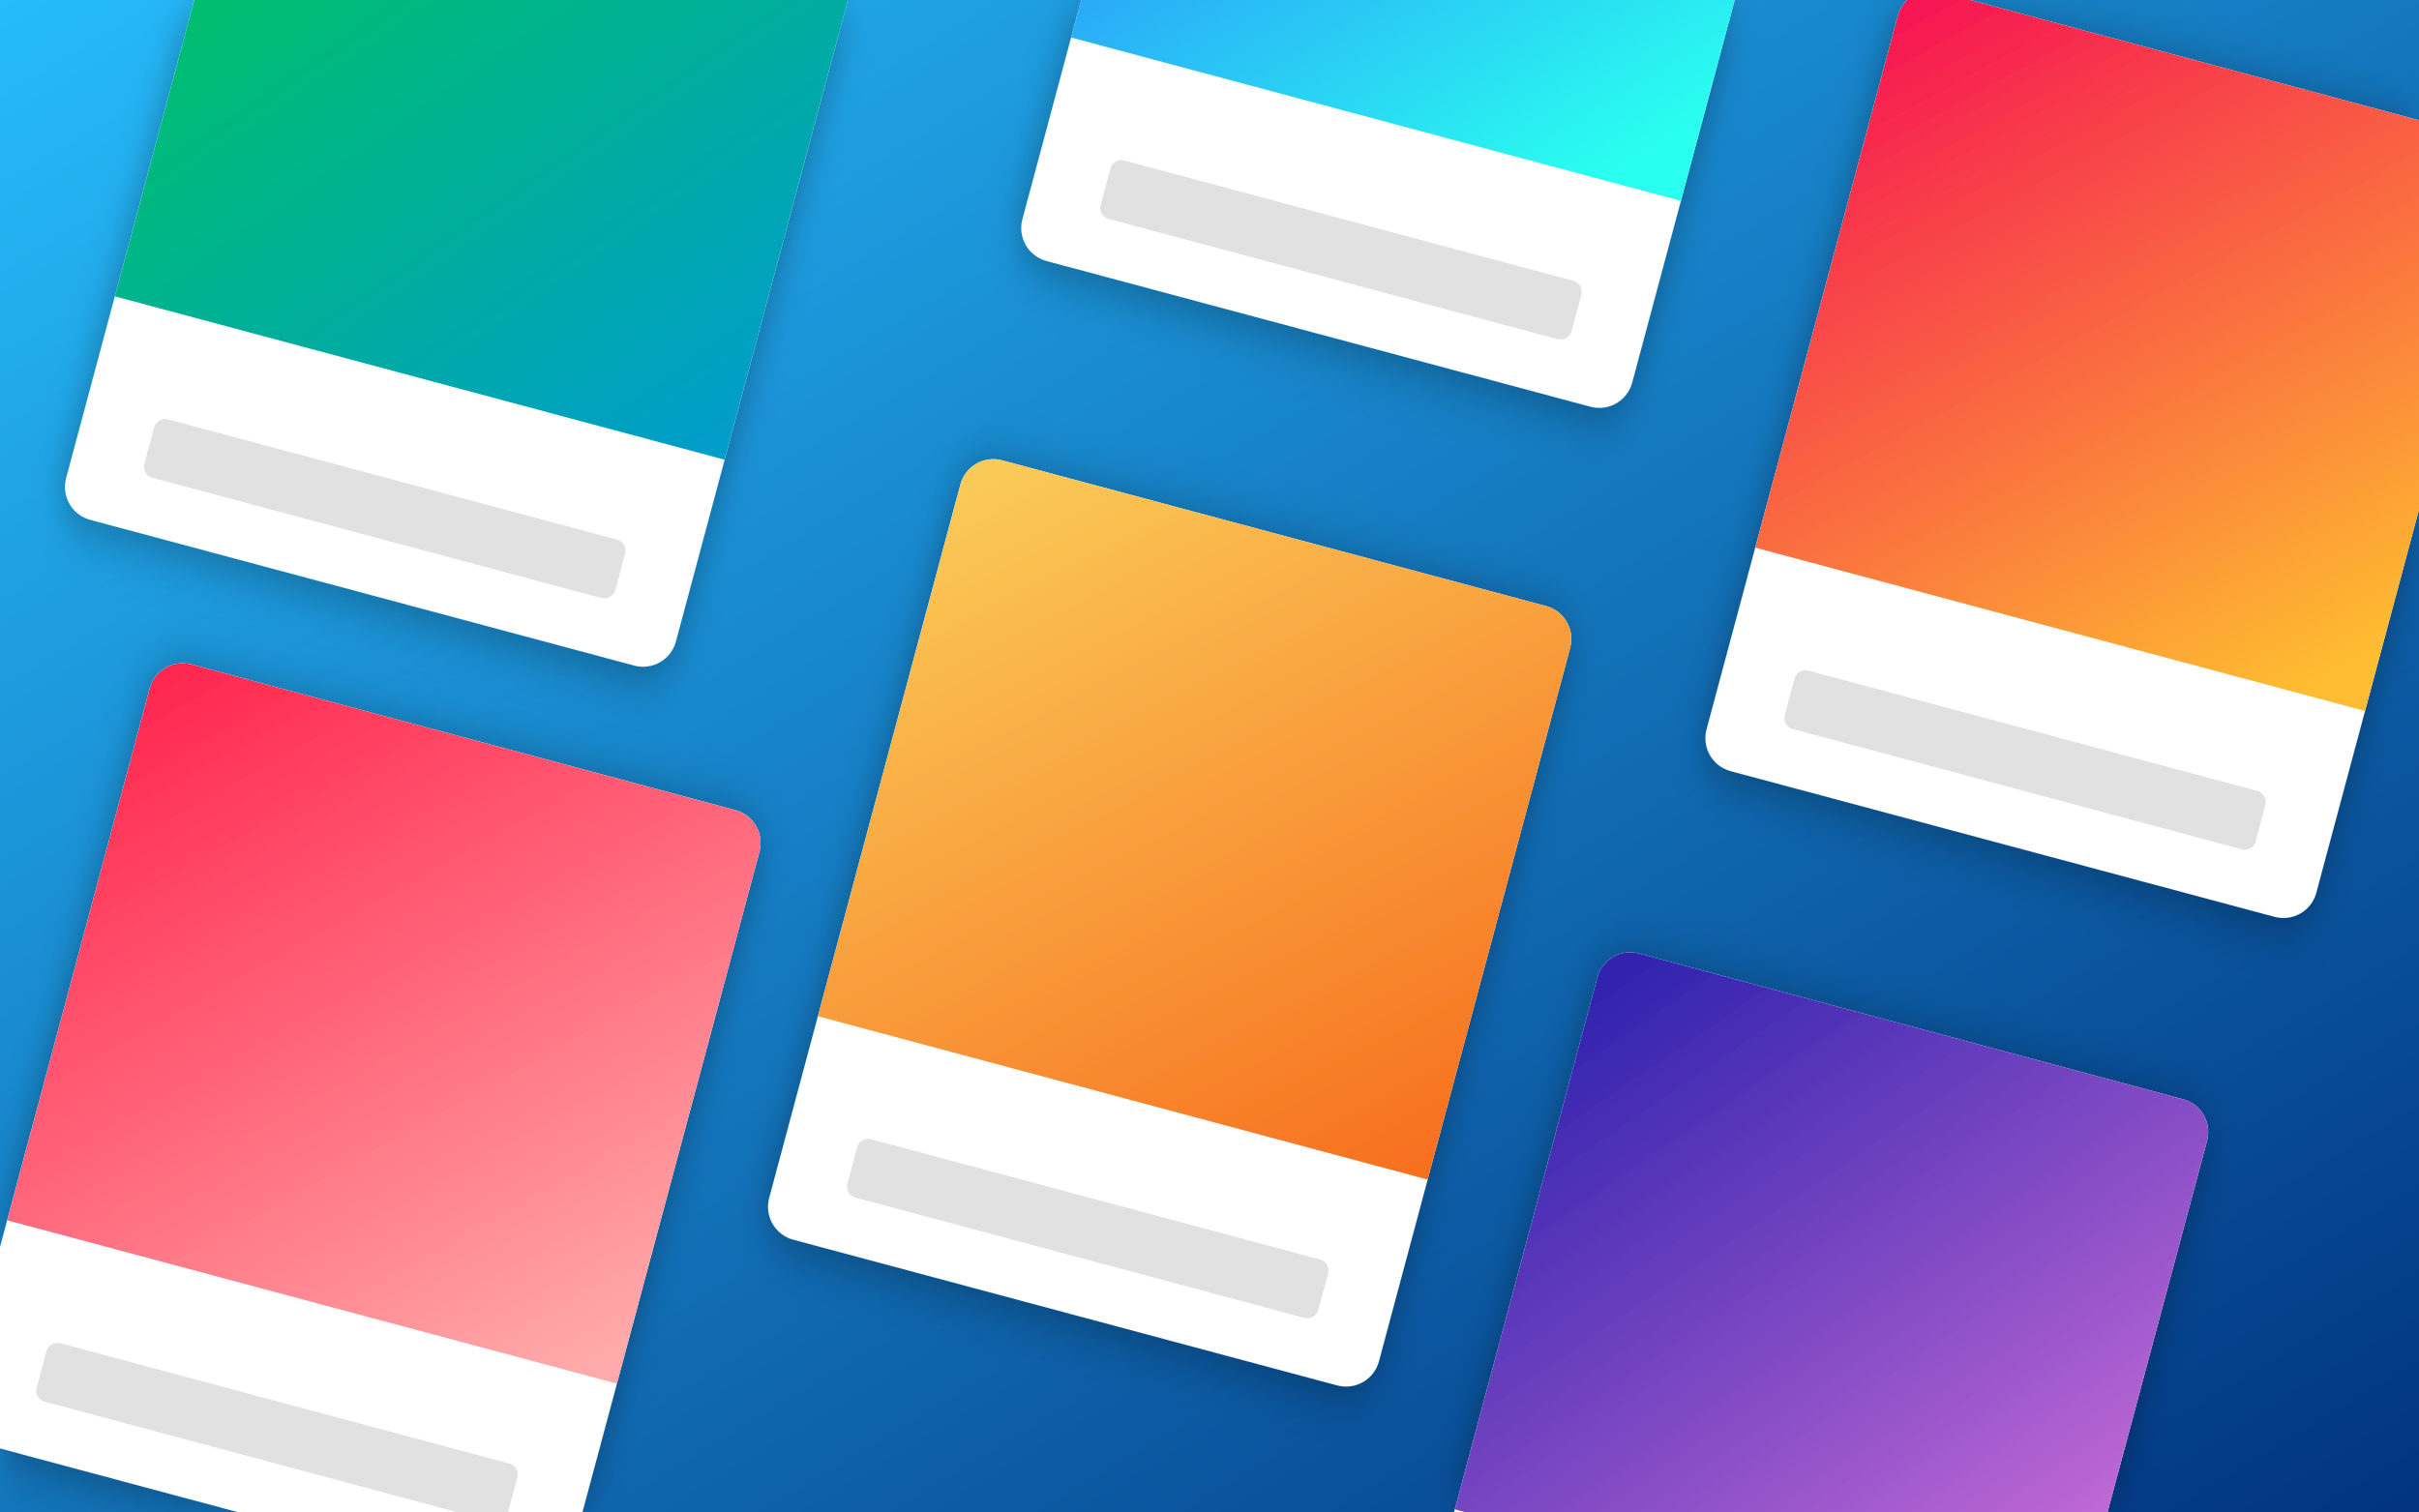
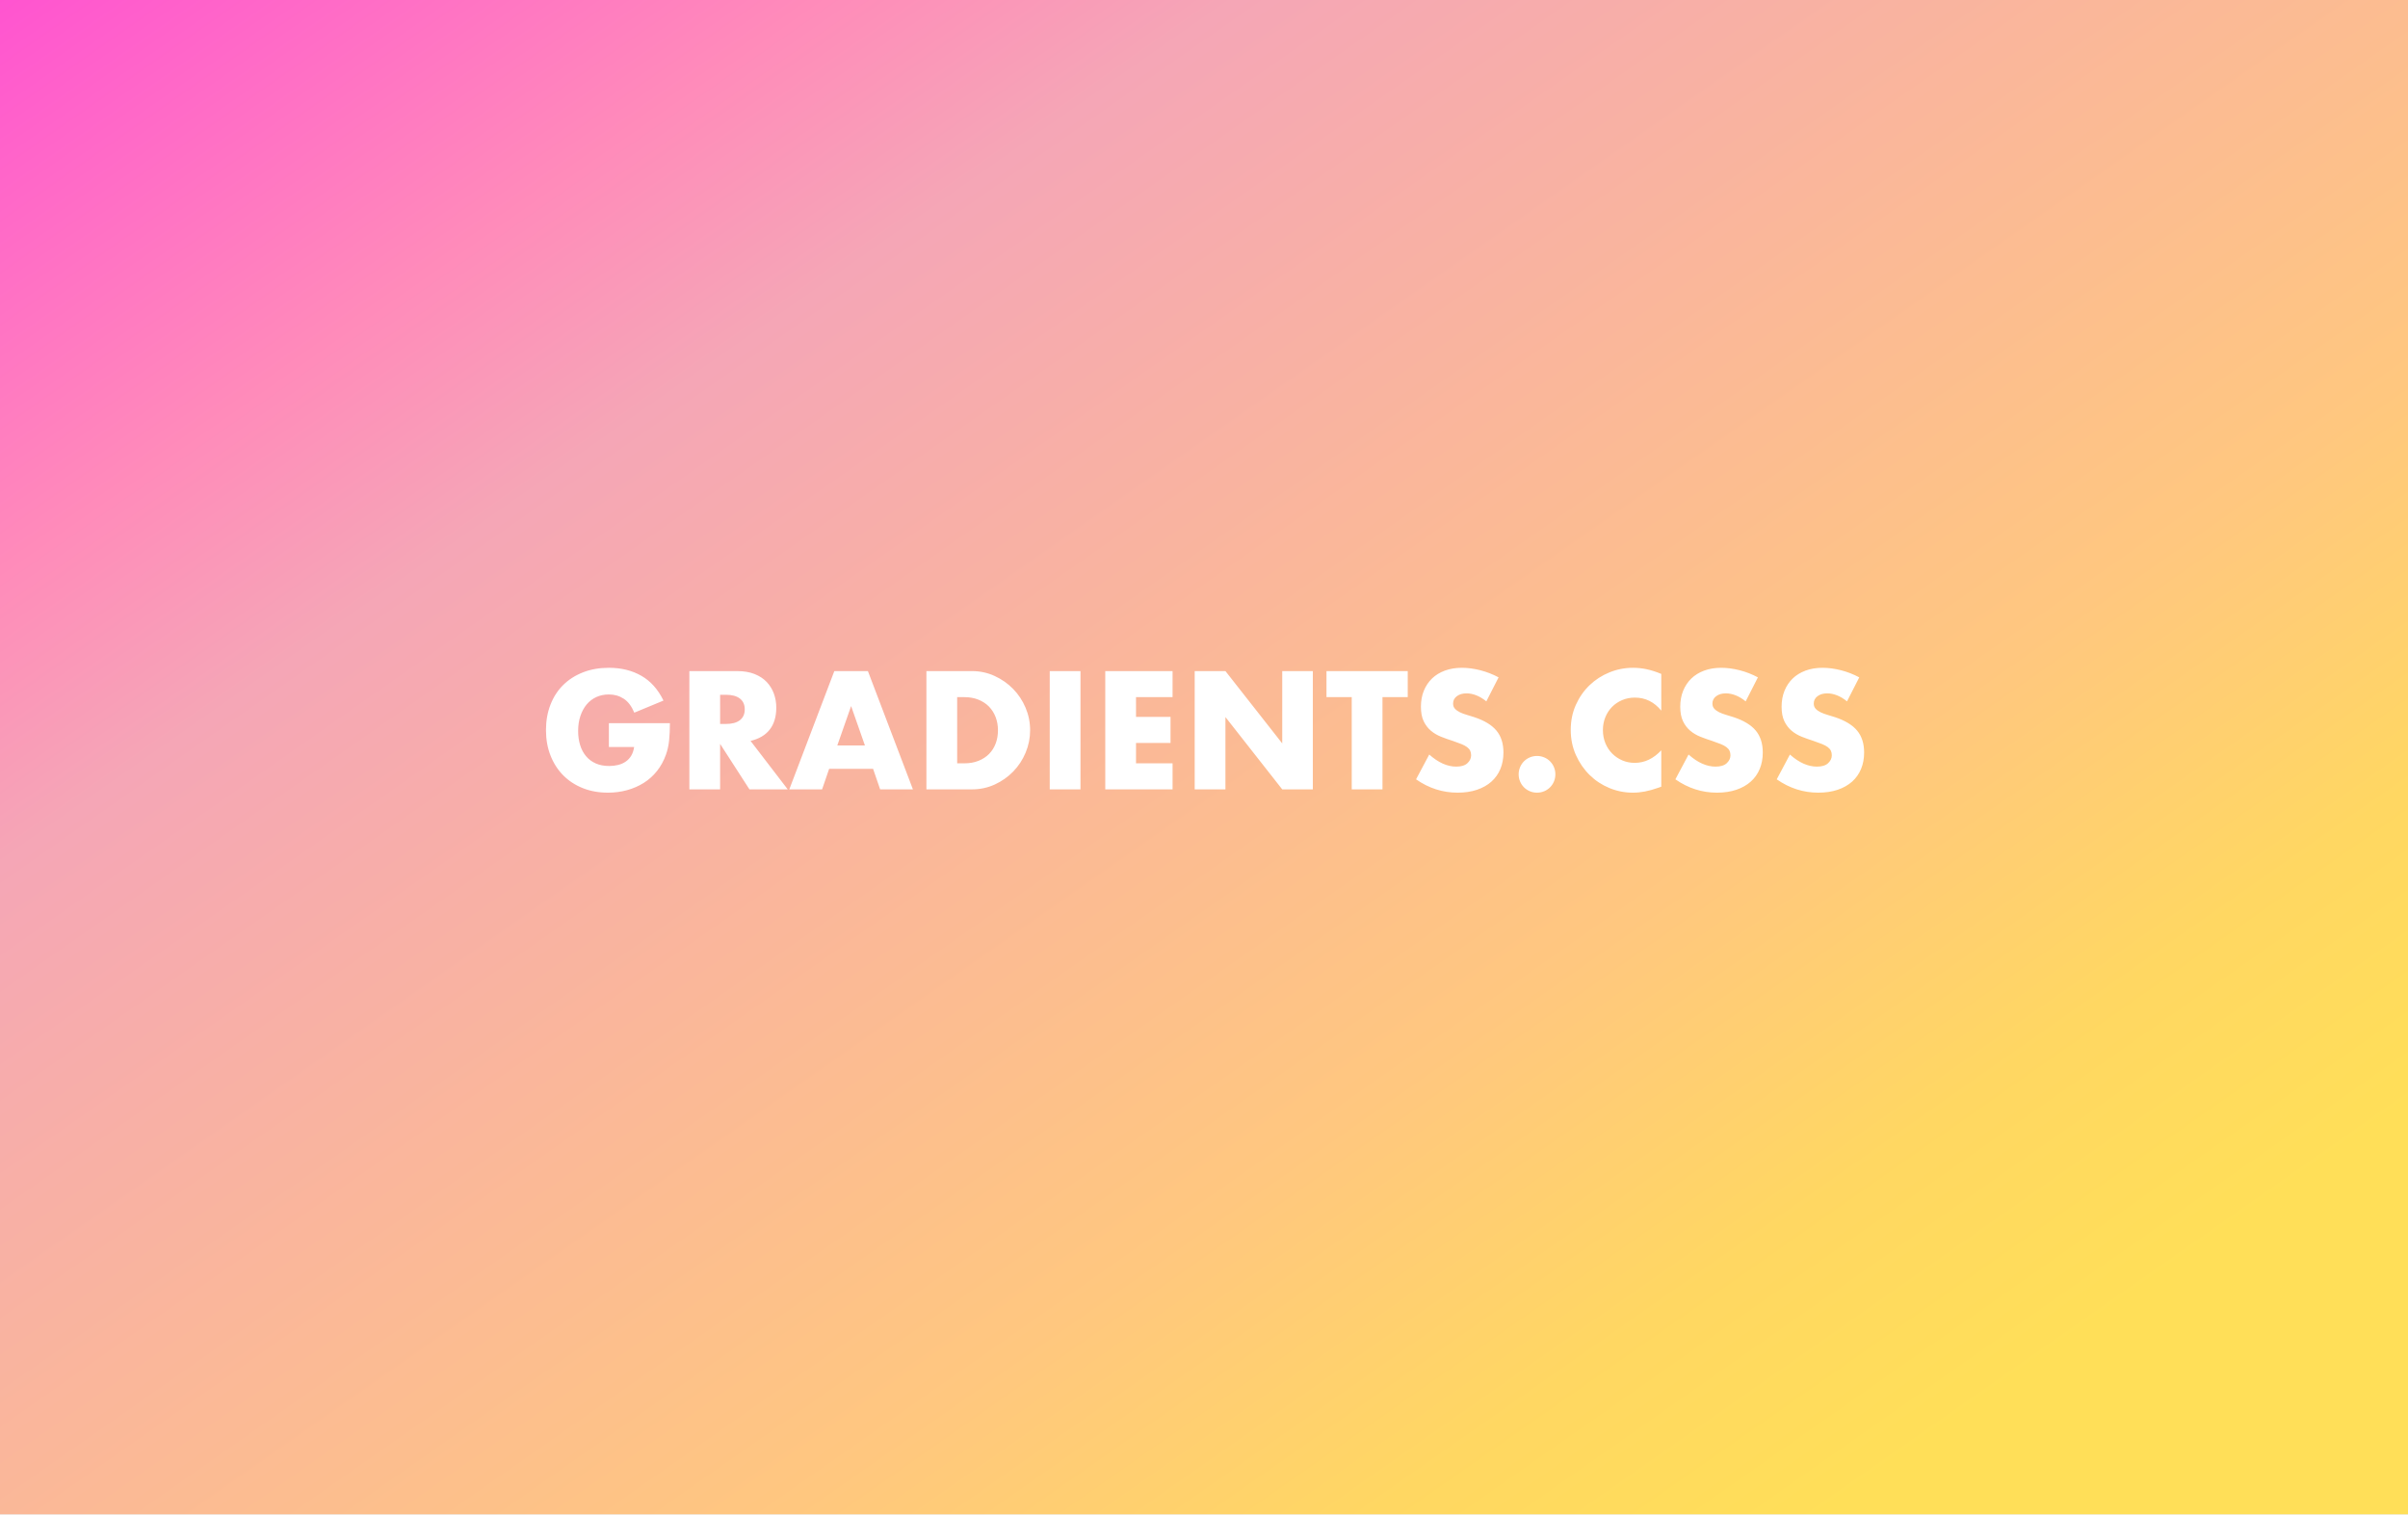
- <svg xmlns="http://www.w3.org/2000/svg" xmlns:xlink="http://www.w3.org/1999/xlink" width="1280" height="800" style="background:#FAFAFA">
+ <svg xmlns="http://www.w3.org/2000/svg" width="1280" height="805" viewBox="0 0 1280 805">
  <defs>
-     <linearGradient id="a" x1="2.28%" y1="0%" y2="100%">
-       <stop stop-color="#27BFFF" offset="0%" />
-       <stop stop-color="#002E7B" offset="100%" />
-     </linearGradient>
-     <filter id="b" width="123.1%" height="118%" x="-11.4%" y="-8%" filterUnits="objectBoundingBox">
-       <feOffset dy="4" in="SourceAlpha" result="shadowOffsetOuter1" />
-       <feGaussianBlur stdDeviation="12" in="shadowOffsetOuter1" result="shadowBlurOuter1" />
-       <feColorMatrix values="0 0 0 0 0 0 0 0 0 0 0 0 0 0 0 0 0 0 0.32 0" in="shadowBlurOuter1" result="shadowMatrixOuter1" />
-       <feMerge>
-         <feMergeNode in="shadowMatrixOuter1" />
-         <feMergeNode in="SourceGraphic" />
-       </feMerge>
-     </filter>
-     <rect id="c" width="334" height="427" rx="18" />
-     <linearGradient id="d" x1="6.36%" x2="90.08%" y1="7.06%" y2="100%">
-       <stop stop-color="#FBDA61" offset="0%" />
-       <stop stop-color="#F76B1C" offset="100%" />
-     </linearGradient>
-     <filter id="f" width="123.1%" height="118%" x="-11.4%" y="-8%" filterUnits="objectBoundingBox">
-       <feOffset dy="4" in="SourceAlpha" result="shadowOffsetOuter1" />
-       <feGaussianBlur stdDeviation="12" in="shadowOffsetOuter1" result="shadowBlurOuter1" />
-       <feColorMatrix values="0 0 0 0 0 0 0 0 0 0 0 0 0 0 0 0 0 0 0.32 0" in="shadowBlurOuter1" result="shadowMatrixOuter1" />
-       <feMerge>
-         <feMergeNode in="shadowMatrixOuter1" />
-         <feMergeNode in="SourceGraphic" />
-       </feMerge>
-     </filter>
-     <rect id="g" width="334" height="427" rx="18" />
-     <linearGradient id="h" x1="17.98%" x2="87.45%" y1="18.98%" y2="86.85%">
-       <stop stop-color="#2962FF" offset="0%" />
-       <stop stop-color="#29FFEF" offset="100%" />
-     </linearGradient>
-     <filter id="j" width="123.1%" height="118%" x="-11.4%" y="-8%" filterUnits="objectBoundingBox">
-       <feOffset dy="4" in="SourceAlpha" result="shadowOffsetOuter1" />
-       <feGaussianBlur stdDeviation="12" in="shadowOffsetOuter1" result="shadowBlurOuter1" />
-       <feColorMatrix values="0 0 0 0 0 0 0 0 0 0 0 0 0 0 0 0 0 0 0.32 0" in="shadowBlurOuter1" result="shadowMatrixOuter1" />
-       <feMerge>
-         <feMergeNode in="shadowMatrixOuter1" />
-         <feMergeNode in="SourceGraphic" />
-       </feMerge>
-     </filter>
-     <rect id="k" width="334" height="427" rx="18" />
-     <linearGradient id="l" x1="11.2%" x2="89.23%" y1="9.17%" y2="90.15%">
-       <stop stop-color="#FF1744" offset="0%" />
-       <stop stop-color="#FAA" offset="100%" />
-     </linearGradient>
-     <filter id="n" width="123.1%" height="118%" x="-11.4%" y="-8%" filterUnits="objectBoundingBox">
-       <feOffset dy="4" in="SourceAlpha" result="shadowOffsetOuter1" />
-       <feGaussianBlur stdDeviation="12" in="shadowOffsetOuter1" result="shadowBlurOuter1" />
-       <feColorMatrix values="0 0 0 0 0 0 0 0 0 0 0 0 0 0 0 0 0 0 0.32 0" in="shadowBlurOuter1" result="shadowMatrixOuter1" />
-       <feMerge>
-         <feMergeNode in="shadowMatrixOuter1" />
-         <feMergeNode in="SourceGraphic" />
-       </feMerge>
-     </filter>
-     <rect id="o" width="334" height="427" rx="18" />
-     <linearGradient id="p" x1="12.75%" x2="92.55%" y1="16.83%" y2="84.94%">
-       <stop stop-color="#00C853" offset="0%" />
-       <stop stop-color="#009EC8" offset="100%" />
-     </linearGradient>
-     <filter id="r" width="123.1%" height="117.5%" x="-11.4%" y="-7.7%" filterUnits="objectBoundingBox">
-       <feOffset dy="4" in="SourceAlpha" result="shadowOffsetOuter1" />
-       <feGaussianBlur stdDeviation="12" in="shadowOffsetOuter1" result="shadowBlurOuter1" />
-       <feColorMatrix values="0 0 0 0 0 0 0 0 0 0 0 0 0 0 0 0 0 0 0.32 0" in="shadowBlurOuter1" result="shadowMatrixOuter1" />
-       <feMerge>
-         <feMergeNode in="shadowMatrixOuter1" />
-         <feMergeNode in="SourceGraphic" />
-       </feMerge>
-     </filter>
-     <rect id="s" width="334" height="440" rx="18" />
-     <linearGradient id="t" x1="12.73%" x2="85.64%" y1="24.78%" y2="87.78%">
-       <stop stop-color="#3023AE" offset="0%" />
-       <stop stop-color="#C96DD8" offset="100%" />
-     </linearGradient>
-     <filter id="v" width="123.1%" height="118%" x="-11.4%" y="-8%" filterUnits="objectBoundingBox">
-       <feOffset dy="4" in="SourceAlpha" result="shadowOffsetOuter1" />
-       <feGaussianBlur stdDeviation="12" in="shadowOffsetOuter1" result="shadowBlurOuter1" />
-       <feColorMatrix values="0 0 0 0 0 0 0 0 0 0 0 0 0 0 0 0 0 0 0.32 0" in="shadowBlurOuter1" result="shadowMatrixOuter1" />
-       <feMerge>
-         <feMergeNode in="shadowMatrixOuter1" />
-         <feMergeNode in="SourceGraphic" />
-       </feMerge>
-     </filter>
-     <rect id="w" width="334" height="427" rx="18" />
-     <linearGradient id="x" x1="87.77%" x2="12.21%" y1="87.88%" y2="8.16%">
-       <stop stop-color="#FEBC30" offset="0%" />
-       <stop stop-color="#F50057" offset="100%" />
+     <linearGradient id="gradient-a" x1="92.447%" x2="0%" y1="81.723%" y2="0%">
+       <stop offset="0%" stop-color="#FFDF58" />
+       <stop offset="11.565%" stop-color="#FFD762" />
+       <stop offset="26.314%" stop-color="#FFC77F" />
+       <stop offset="69.053%" stop-color="#F5A6B6" />
+       <stop offset="79.575%" stop-color="#FF8BBA" />
+       <stop offset="100%" stop-color="#FF54D0" />
    </linearGradient>
  </defs>
  <g fill="none" fill-rule="evenodd">
-     <path fill="url(#a)" d="M-55-30h1390v859H-55z" />
-     <g filter="url(#b)" transform="rotate(15 -651.252 2067.357)">
-       <mask id="e" fill="#fff">
-         <use xlink:href="#c" />
-       </mask>
-       <use fill="#FFF" xlink:href="#c" />
-       <path fill="url(#d)" d="M-25.7-114.6h424v424h-424z" mask="url(#e)" />
-       <rect width="258" height="32" x="38" y="365" fill="#000" fill-opacity=".12" rx="6" />
-     </g>
-     <g filter="url(#f)" transform="rotate(15 1383.048 2317.272)">
-       <mask id="i" fill="#fff">
-         <use xlink:href="#g" />
-       </mask>
-       <use fill="#FFF" xlink:href="#g" />
-       <path fill="url(#h)" d="M-25.7-114.6h424v424h-424z" mask="url(#i)" />
-       <rect width="258" height="32" x="38" y="365" fill="#000" fill-opacity=".12" rx="6" />
-     </g>
-     <g filter="url(#j)" transform="rotate(15 -1275.923 492.067)">
-       <mask id="m" fill="#fff">
-         <use xlink:href="#k" />
-       </mask>
-       <use fill="#FFF" xlink:href="#k" />
-       <path fill="url(#l)" d="M-25.7-114.6h424v424h-424z" mask="url(#m)" />
-       <rect width="258" height="32" x="38" y="365" fill="#000" fill-opacity=".12" rx="6" />
-     </g>
-     <g filter="url(#n)" transform="rotate(15 609.74 464.046)">
-       <mask id="q" fill="#fff">
-         <use xlink:href="#o" />
-       </mask>
-       <use fill="#FFF" xlink:href="#o" />
-       <path fill="url(#p)" d="M-25.7-114.6h424v424h-424z" mask="url(#q)" />
-       <rect width="258" height="32" x="38" y="365" fill="#000" fill-opacity=".12" rx="6" />
-     </g>
-     <g transform="rotate(15 -1473.998 3477.74)" filter="url(#r)">
-       <mask id="u" fill="#fff">
-         <use xlink:href="#s" />
-       </mask>
-       <use fill="#FFF" xlink:href="#s" />
-       <path fill="url(#t)" d="M-25.7-114.6h424v424h-424z" mask="url(#u)" />
-     </g>
-     <g filter="url(#v)" transform="rotate(15 538.62 3827.104)">
-       <mask id="y" fill="#fff">
-         <use xlink:href="#w" />
-       </mask>
-       <use fill="#FFF" xlink:href="#w" />
-       <path fill="url(#x)" d="M-25.7-114.6h424v424h-424z" mask="url(#y)" />
-       <rect width="258" height="32" x="38" y="365" fill="#000" fill-opacity=".12" rx="6" />
-     </g>
+     <rect width="1280" height="805" fill="url(#gradient-a)" />
+     <path fill="#FFF" d="M323.66,384.438 L356.1,384.438 C356.1,387.774 355.961,390.804 355.683,393.528 C355.405,396.252 354.849,398.782 354.015,401.117 C352.847,404.397 351.263,407.302 349.262,409.832 C347.26,412.361 344.911,414.474 342.215,416.169 C339.518,417.865 336.558,419.158 333.333,420.047 C330.109,420.937 326.717,421.382 323.159,421.382 C318.267,421.382 313.805,420.575 309.774,418.963 C305.744,417.351 302.283,415.085 299.392,412.167 C296.501,409.248 294.249,405.745 292.637,401.659 C291.025,397.573 290.219,393.055 290.219,388.107 C290.219,383.215 291.011,378.726 292.595,374.639 C294.18,370.553 296.431,367.064 299.35,364.173 C302.269,361.282 305.785,359.031 309.9,357.418 C314.014,355.806 318.6,355 323.66,355 C330.22,355 335.974,356.418 340.922,359.253 C345.87,362.089 349.79,366.481 352.681,372.429 L337.169,378.851 C335.724,375.404 333.848,372.93 331.54,371.429 C329.233,369.928 326.606,369.177 323.66,369.177 C321.213,369.177 318.99,369.636 316.988,370.553 C314.987,371.47 313.277,372.777 311.859,374.472 C310.442,376.168 309.33,378.211 308.524,380.602 C307.717,382.993 307.314,385.661 307.314,388.608 C307.314,391.276 307.662,393.75 308.357,396.03 C309.052,398.309 310.094,400.283 311.484,401.951 C312.874,403.619 314.597,404.911 316.654,405.829 C318.712,406.746 321.102,407.205 323.826,407.205 C325.439,407.205 326.995,407.024 328.496,406.663 C329.998,406.301 331.346,405.717 332.541,404.911 C333.736,404.105 334.723,403.063 335.502,401.784 C336.28,400.505 336.808,398.949 337.086,397.114 L323.66,397.114 L323.66,384.438 Z M382.786,384.855 L385.871,384.855 C389.096,384.855 391.57,384.188 393.294,382.854 C395.017,381.519 395.879,379.601 395.879,377.099 C395.879,374.598 395.017,372.68 393.294,371.345 C391.57,370.011 389.096,369.344 385.871,369.344 L382.786,369.344 L382.786,384.855 Z M418.729,419.63 L398.381,419.63 L382.786,395.446 L382.786,419.63 L366.441,419.63 L366.441,356.751 L391.876,356.751 C395.378,356.751 398.436,357.266 401.049,358.294 C403.662,359.323 405.817,360.726 407.512,362.505 C409.208,364.285 410.487,366.342 411.348,368.677 C412.21,371.012 412.641,373.513 412.641,376.182 C412.641,380.963 411.487,384.841 409.18,387.816 C406.873,390.79 403.468,392.805 398.964,393.862 L418.729,419.63 Z M459.759,396.28 L452.42,375.348 L445.081,396.28 L459.759,396.28 Z M464.095,408.706 L440.745,408.706 L436.992,419.63 L419.563,419.63 L443.497,356.751 L461.343,356.751 L485.277,419.63 L467.848,419.63 L464.095,408.706 Z M508.794,405.787 L512.547,405.787 C515.382,405.787 517.912,405.342 520.136,404.453 C522.36,403.563 524.236,402.34 525.765,400.783 C527.294,399.227 528.461,397.378 529.267,395.238 C530.074,393.097 530.477,390.748 530.477,388.191 C530.477,385.689 530.06,383.354 529.226,381.186 C528.392,379.017 527.21,377.155 525.681,375.598 C524.153,374.042 522.276,372.819 520.052,371.929 C517.829,371.039 515.327,370.595 512.547,370.595 L508.794,370.595 L508.794,405.787 Z M492.449,356.751 L516.633,356.751 C520.914,356.751 524.931,357.613 528.684,359.336 C532.436,361.06 535.717,363.353 538.524,366.216 C541.332,369.08 543.542,372.415 545.154,376.224 C546.766,380.032 547.572,384.021 547.572,388.191 C547.572,392.305 546.78,396.266 545.196,400.074 C543.611,403.883 541.415,407.232 538.608,410.123 C535.8,413.014 532.52,415.322 528.767,417.045 C525.014,418.769 520.97,419.63 516.633,419.63 L492.449,419.63 L492.449,356.751 Z M574.342,356.751 L574.342,419.63 L557.997,419.63 L557.997,356.751 L574.342,356.751 Z M623.294,370.595 L603.863,370.595 L603.863,381.102 L622.21,381.102 L622.21,394.946 L603.863,394.946 L603.863,405.787 L623.294,405.787 L623.294,419.63 L587.518,419.63 L587.518,356.751 L623.294,356.751 L623.294,370.595 Z M635.053,419.63 L635.053,356.751 L651.398,356.751 L681.587,395.196 L681.587,356.751 L697.848,356.751 L697.848,419.63 L681.587,419.63 L651.398,381.186 L651.398,419.63 L635.053,419.63 Z M734.875,370.595 L734.875,419.63 L718.53,419.63 L718.53,370.595 L705.104,370.595 L705.104,356.751 L748.302,356.751 L748.302,370.595 L734.875,370.595 Z M790.082,372.846 C788.303,371.401 786.524,370.331 784.745,369.636 C782.966,368.941 781.242,368.593 779.574,368.593 C777.462,368.593 775.738,369.094 774.404,370.094 C773.07,371.095 772.403,372.402 772.403,374.014 C772.403,375.126 772.736,376.043 773.403,376.766 C774.07,377.489 774.946,378.114 776.03,378.642 C777.114,379.17 778.337,379.629 779.7,380.018 C781.062,380.407 782.41,380.824 783.744,381.269 C789.081,383.048 792.987,385.425 795.461,388.399 C797.935,391.374 799.172,395.251 799.172,400.033 C799.172,403.257 798.63,406.176 797.546,408.789 C796.462,411.402 794.877,413.64 792.792,415.502 C790.708,417.365 788.15,418.81 785.12,419.839 C782.09,420.867 778.657,421.382 774.821,421.382 C766.871,421.382 759.504,419.019 752.722,414.293 L759.727,401.117 C762.173,403.285 764.591,404.897 766.982,405.954 C769.373,407.01 771.735,407.538 774.07,407.538 C776.739,407.538 778.727,406.927 780.033,405.704 C781.34,404.48 781.993,403.091 781.993,401.534 C781.993,400.589 781.826,399.769 781.493,399.074 C781.159,398.379 780.603,397.739 779.825,397.156 C779.046,396.572 778.032,396.03 776.781,395.529 C775.53,395.029 774.015,394.473 772.236,393.862 C770.123,393.194 768.052,392.458 766.023,391.652 C763.994,390.846 762.187,389.775 760.602,388.441 C759.018,387.107 757.739,385.425 756.766,383.396 C755.793,381.366 755.307,378.795 755.307,375.682 C755.307,372.568 755.821,369.747 756.85,367.217 C757.878,364.688 759.324,362.519 761.186,360.712 C763.049,358.906 765.328,357.502 768.024,356.501 C770.721,355.5 773.737,355 777.073,355 C780.186,355 783.438,355.431 786.83,356.293 C790.221,357.154 793.473,358.419 796.587,360.087 L790.082,372.846 Z M807.261,411.625 C807.261,410.29 807.511,409.025 808.012,407.83 C808.512,406.635 809.207,405.592 810.097,404.703 C810.986,403.813 812.029,403.118 813.224,402.618 C814.419,402.118 815.684,401.867 817.018,401.867 C818.353,401.867 819.617,402.118 820.813,402.618 C822.008,403.118 823.051,403.813 823.94,404.703 C824.83,405.592 825.525,406.635 826.025,407.83 C826.525,409.025 826.775,410.29 826.775,411.625 C826.775,412.959 826.525,414.224 826.025,415.419 C825.525,416.614 824.83,417.657 823.94,418.546 C823.051,419.436 822.008,420.131 820.813,420.631 C819.617,421.131 818.353,421.382 817.018,421.382 C815.684,421.382 814.419,421.131 813.224,420.631 C812.029,420.131 810.986,419.436 810.097,418.546 C809.207,417.657 808.512,416.614 808.012,415.419 C807.511,414.224 807.261,412.959 807.261,411.625 Z M883.066,377.767 C879.286,373.152 874.616,370.845 869.056,370.845 C866.61,370.845 864.344,371.29 862.26,372.179 C860.175,373.069 858.382,374.278 856.881,375.807 C855.38,377.336 854.198,379.156 853.336,381.269 C852.475,383.382 852.044,385.661 852.044,388.107 C852.044,390.609 852.475,392.916 853.336,395.029 C854.198,397.142 855.393,398.976 856.922,400.533 C858.451,402.09 860.244,403.313 862.301,404.202 C864.358,405.092 866.582,405.537 868.973,405.537 C874.199,405.537 878.897,403.313 883.066,398.865 L883.066,418.213 L881.399,418.796 C878.897,419.686 876.562,420.339 874.393,420.756 C872.225,421.173 870.085,421.382 867.972,421.382 C863.636,421.382 859.48,420.562 855.505,418.921 C851.53,417.281 848.027,414.974 844.997,412 C841.967,409.025 839.535,405.495 837.7,401.409 C835.865,397.322 834.948,392.861 834.948,388.024 C834.948,383.187 835.852,378.753 837.658,374.723 C839.465,370.692 841.884,367.217 844.914,364.298 C847.944,361.38 851.46,359.1 855.463,357.46 C859.466,355.82 863.663,355 868.055,355 C870.557,355 873.017,355.264 875.436,355.792 C877.854,356.32 880.398,357.14 883.066,358.252 L883.066,377.767 Z M927.932,372.846 C926.153,371.401 924.374,370.331 922.595,369.636 C920.816,368.941 919.093,368.593 917.425,368.593 C915.312,368.593 913.589,369.094 912.254,370.094 C910.92,371.095 910.253,372.402 910.253,374.014 C910.253,375.126 910.586,376.043 911.254,376.766 C911.921,377.489 912.796,378.114 913.88,378.642 C914.965,379.17 916.188,379.629 917.55,380.018 C918.912,380.407 920.26,380.824 921.594,381.269 C926.932,383.048 930.837,385.425 933.311,388.399 C935.785,391.374 937.022,395.251 937.022,400.033 C937.022,403.257 936.48,406.176 935.396,408.789 C934.312,411.402 932.728,413.64 930.643,415.502 C928.558,417.365 926,418.81 922.97,419.839 C919.94,420.867 916.507,421.382 912.671,421.382 C904.721,421.382 897.355,419.019 890.572,414.293 L897.577,401.117 C900.023,403.285 902.442,404.897 904.832,405.954 C907.223,407.01 909.586,407.538 911.921,407.538 C914.589,407.538 916.577,406.927 917.883,405.704 C919.19,404.48 919.843,403.091 919.843,401.534 C919.843,400.589 919.676,399.769 919.343,399.074 C919.009,398.379 918.453,397.739 917.675,397.156 C916.897,396.572 915.882,396.03 914.631,395.529 C913.38,395.029 911.865,394.473 910.086,393.862 C907.973,393.194 905.902,392.458 903.873,391.652 C901.844,390.846 900.037,389.775 898.453,388.441 C896.868,387.107 895.589,385.425 894.616,383.396 C893.644,381.366 893.157,378.795 893.157,375.682 C893.157,372.568 893.671,369.747 894.7,367.217 C895.728,364.688 897.174,362.519 899.036,360.712 C900.899,358.906 903.178,357.502 905.875,356.501 C908.571,355.5 911.587,355 914.923,355 C918.036,355 921.289,355.431 924.68,356.293 C928.071,357.154 931.324,358.419 934.437,360.087 L927.932,372.846 Z M981.805,372.846 C980.026,371.401 978.247,370.331 976.468,369.636 C974.689,368.941 972.965,368.593 971.297,368.593 C969.185,368.593 967.461,369.094 966.127,370.094 C964.793,371.095 964.125,372.402 964.125,374.014 C964.125,375.126 964.459,376.043 965.126,376.766 C965.793,377.489 966.669,378.114 967.753,378.642 C968.837,379.17 970.06,379.629 971.422,380.018 C972.784,380.407 974.133,380.824 975.467,381.269 C980.804,383.048 984.71,385.425 987.184,388.399 C989.658,391.374 990.895,395.251 990.895,400.033 C990.895,403.257 990.353,406.176 989.269,408.789 C988.185,411.402 986.6,413.64 984.515,415.502 C982.43,417.365 979.873,418.81 976.843,419.839 C973.813,420.867 970.38,421.382 966.544,421.382 C958.594,421.382 951.227,419.019 944.444,414.293 L951.449,401.117 C953.896,403.285 956.314,404.897 958.705,405.954 C961.095,407.01 963.458,407.538 965.793,407.538 C968.462,407.538 970.449,406.927 971.756,405.704 C973.062,404.48 973.716,403.091 973.716,401.534 C973.716,400.589 973.549,399.769 973.215,399.074 C972.882,398.379 972.326,397.739 971.547,397.156 C970.769,396.572 969.754,396.03 968.504,395.529 C967.253,395.029 965.738,394.473 963.959,393.862 C961.846,393.194 959.775,392.458 957.746,391.652 C955.716,390.846 953.91,389.775 952.325,388.441 C950.741,387.107 949.462,385.425 948.489,383.396 C947.516,381.366 947.03,378.795 947.03,375.682 C947.03,372.568 947.544,369.747 948.572,367.217 C949.601,364.688 951.046,362.519 952.909,360.712 C954.771,358.906 957.051,357.502 959.747,356.501 C962.444,355.5 965.46,355 968.795,355 C971.909,355 975.161,355.431 978.553,356.293 C981.944,357.154 985.196,358.419 988.31,360.087 L981.805,372.846 Z" />
  </g>
</svg>
